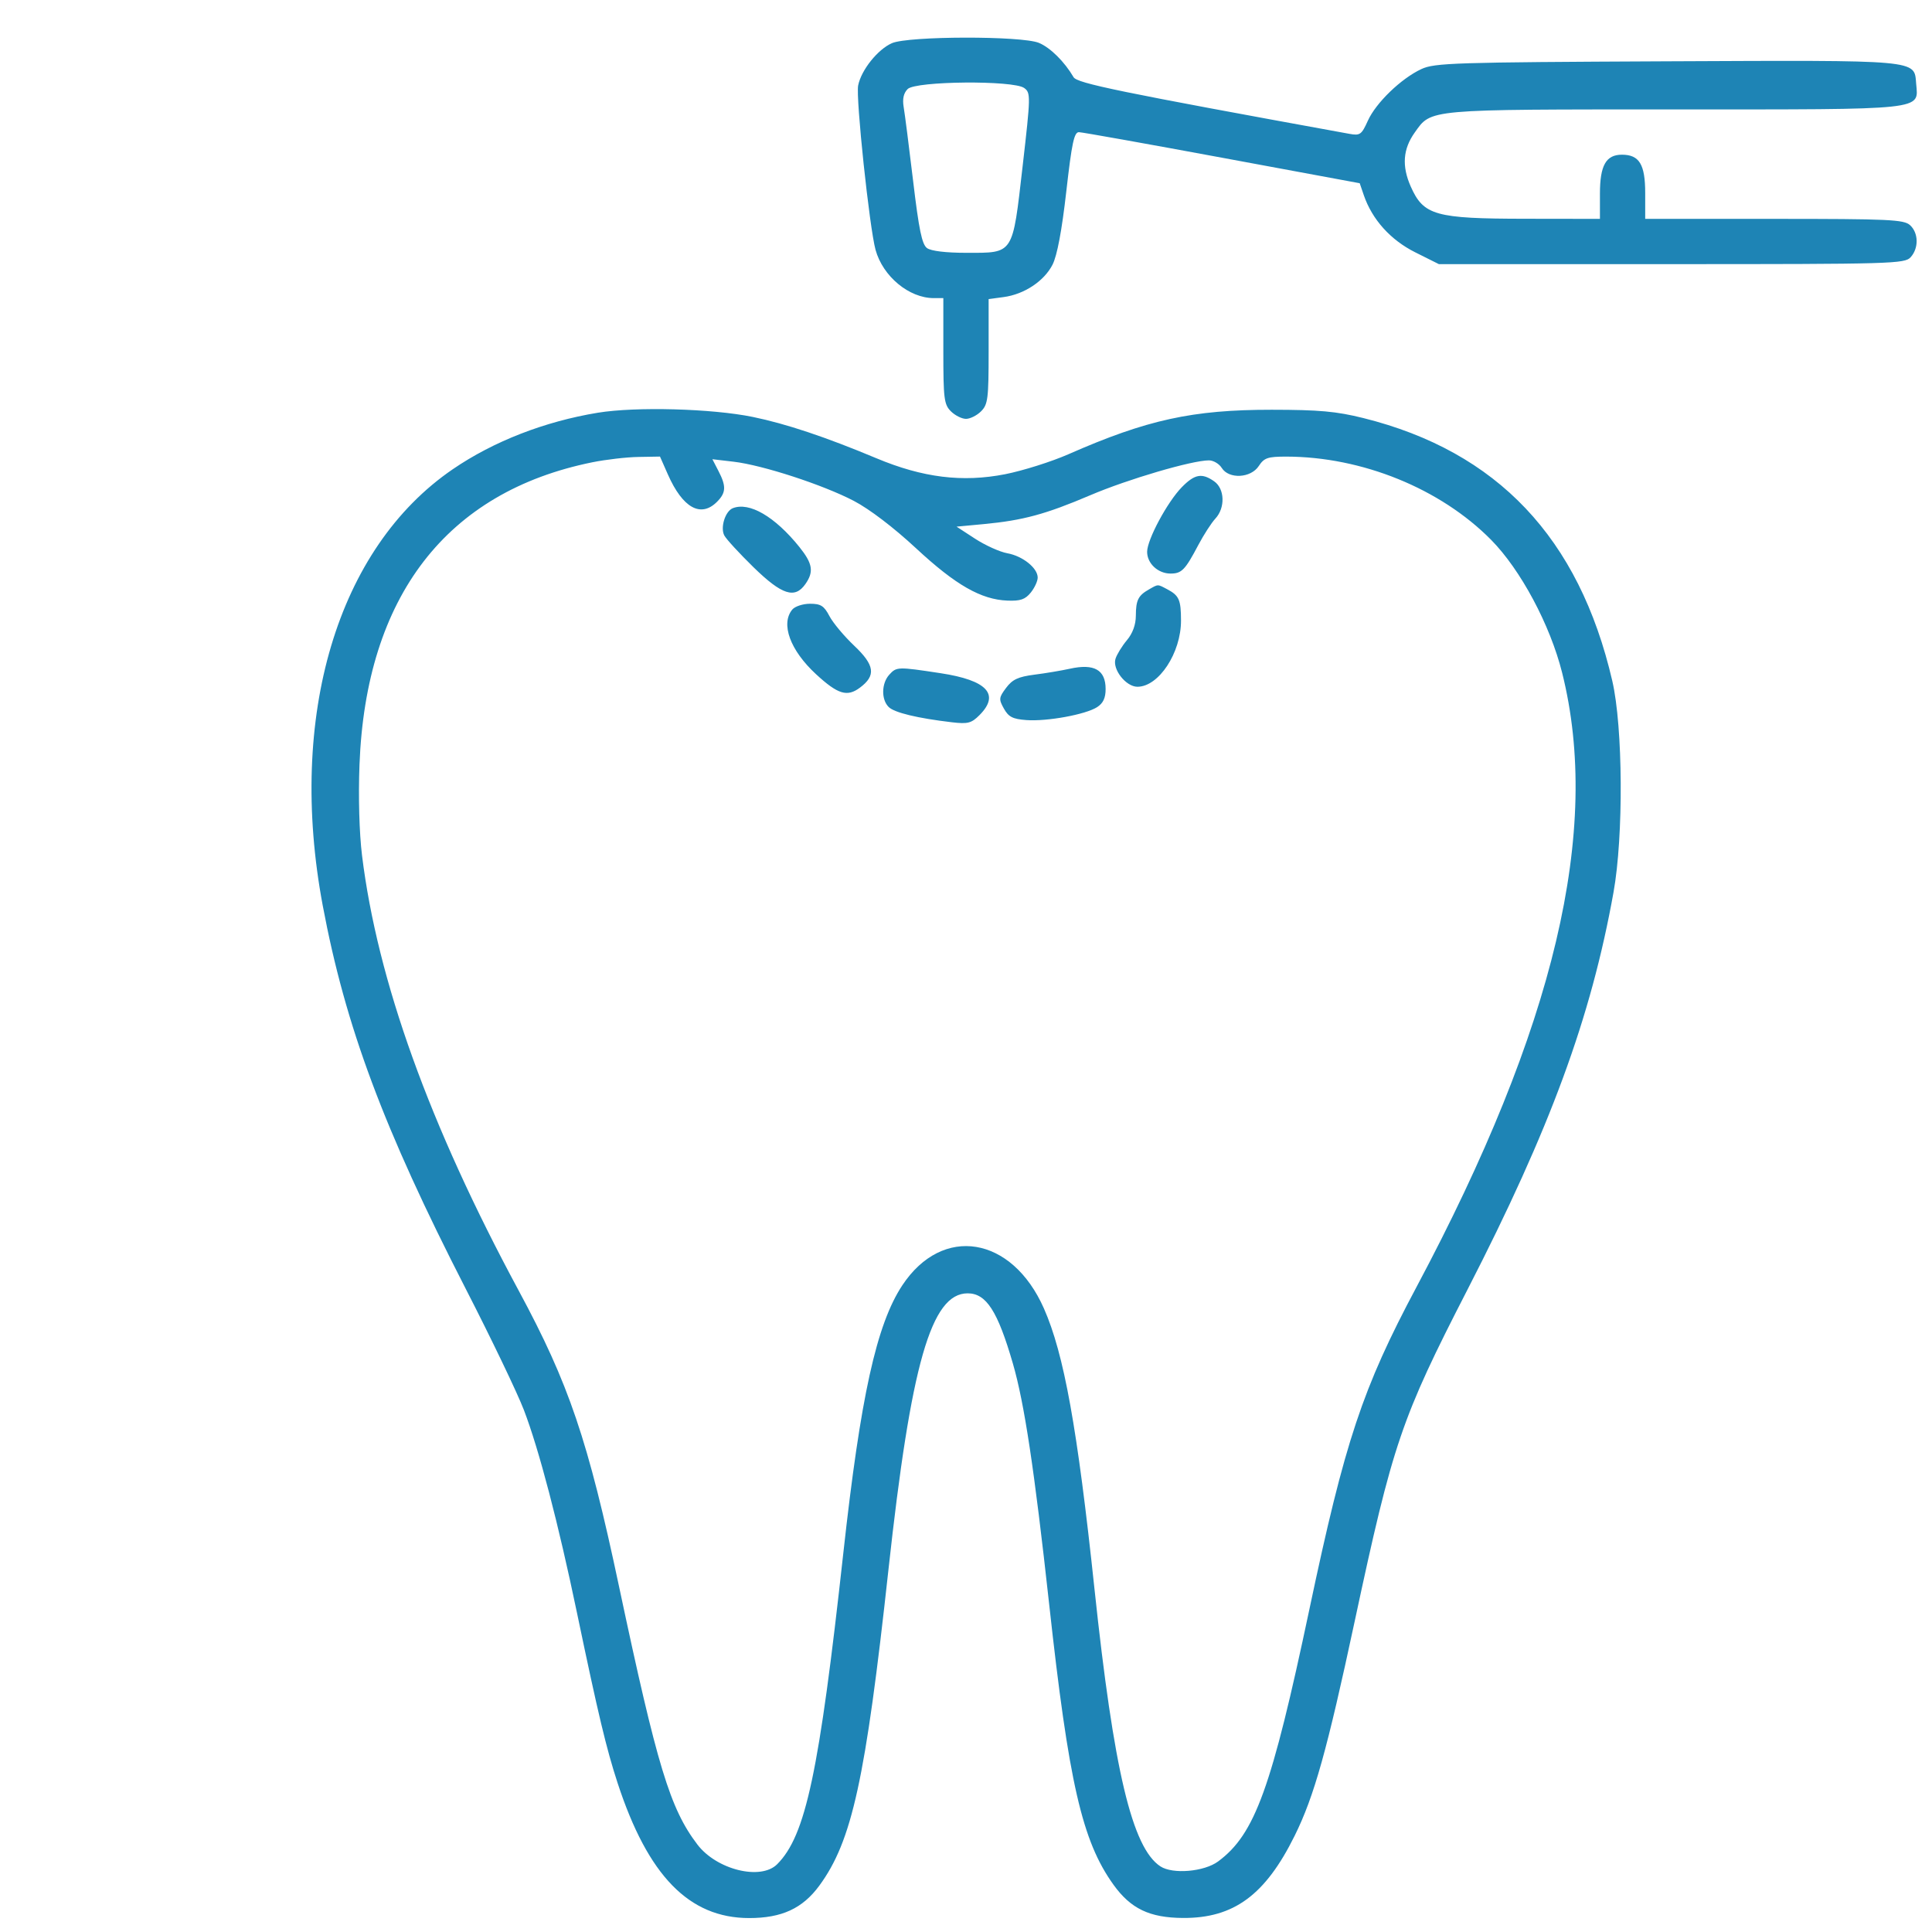
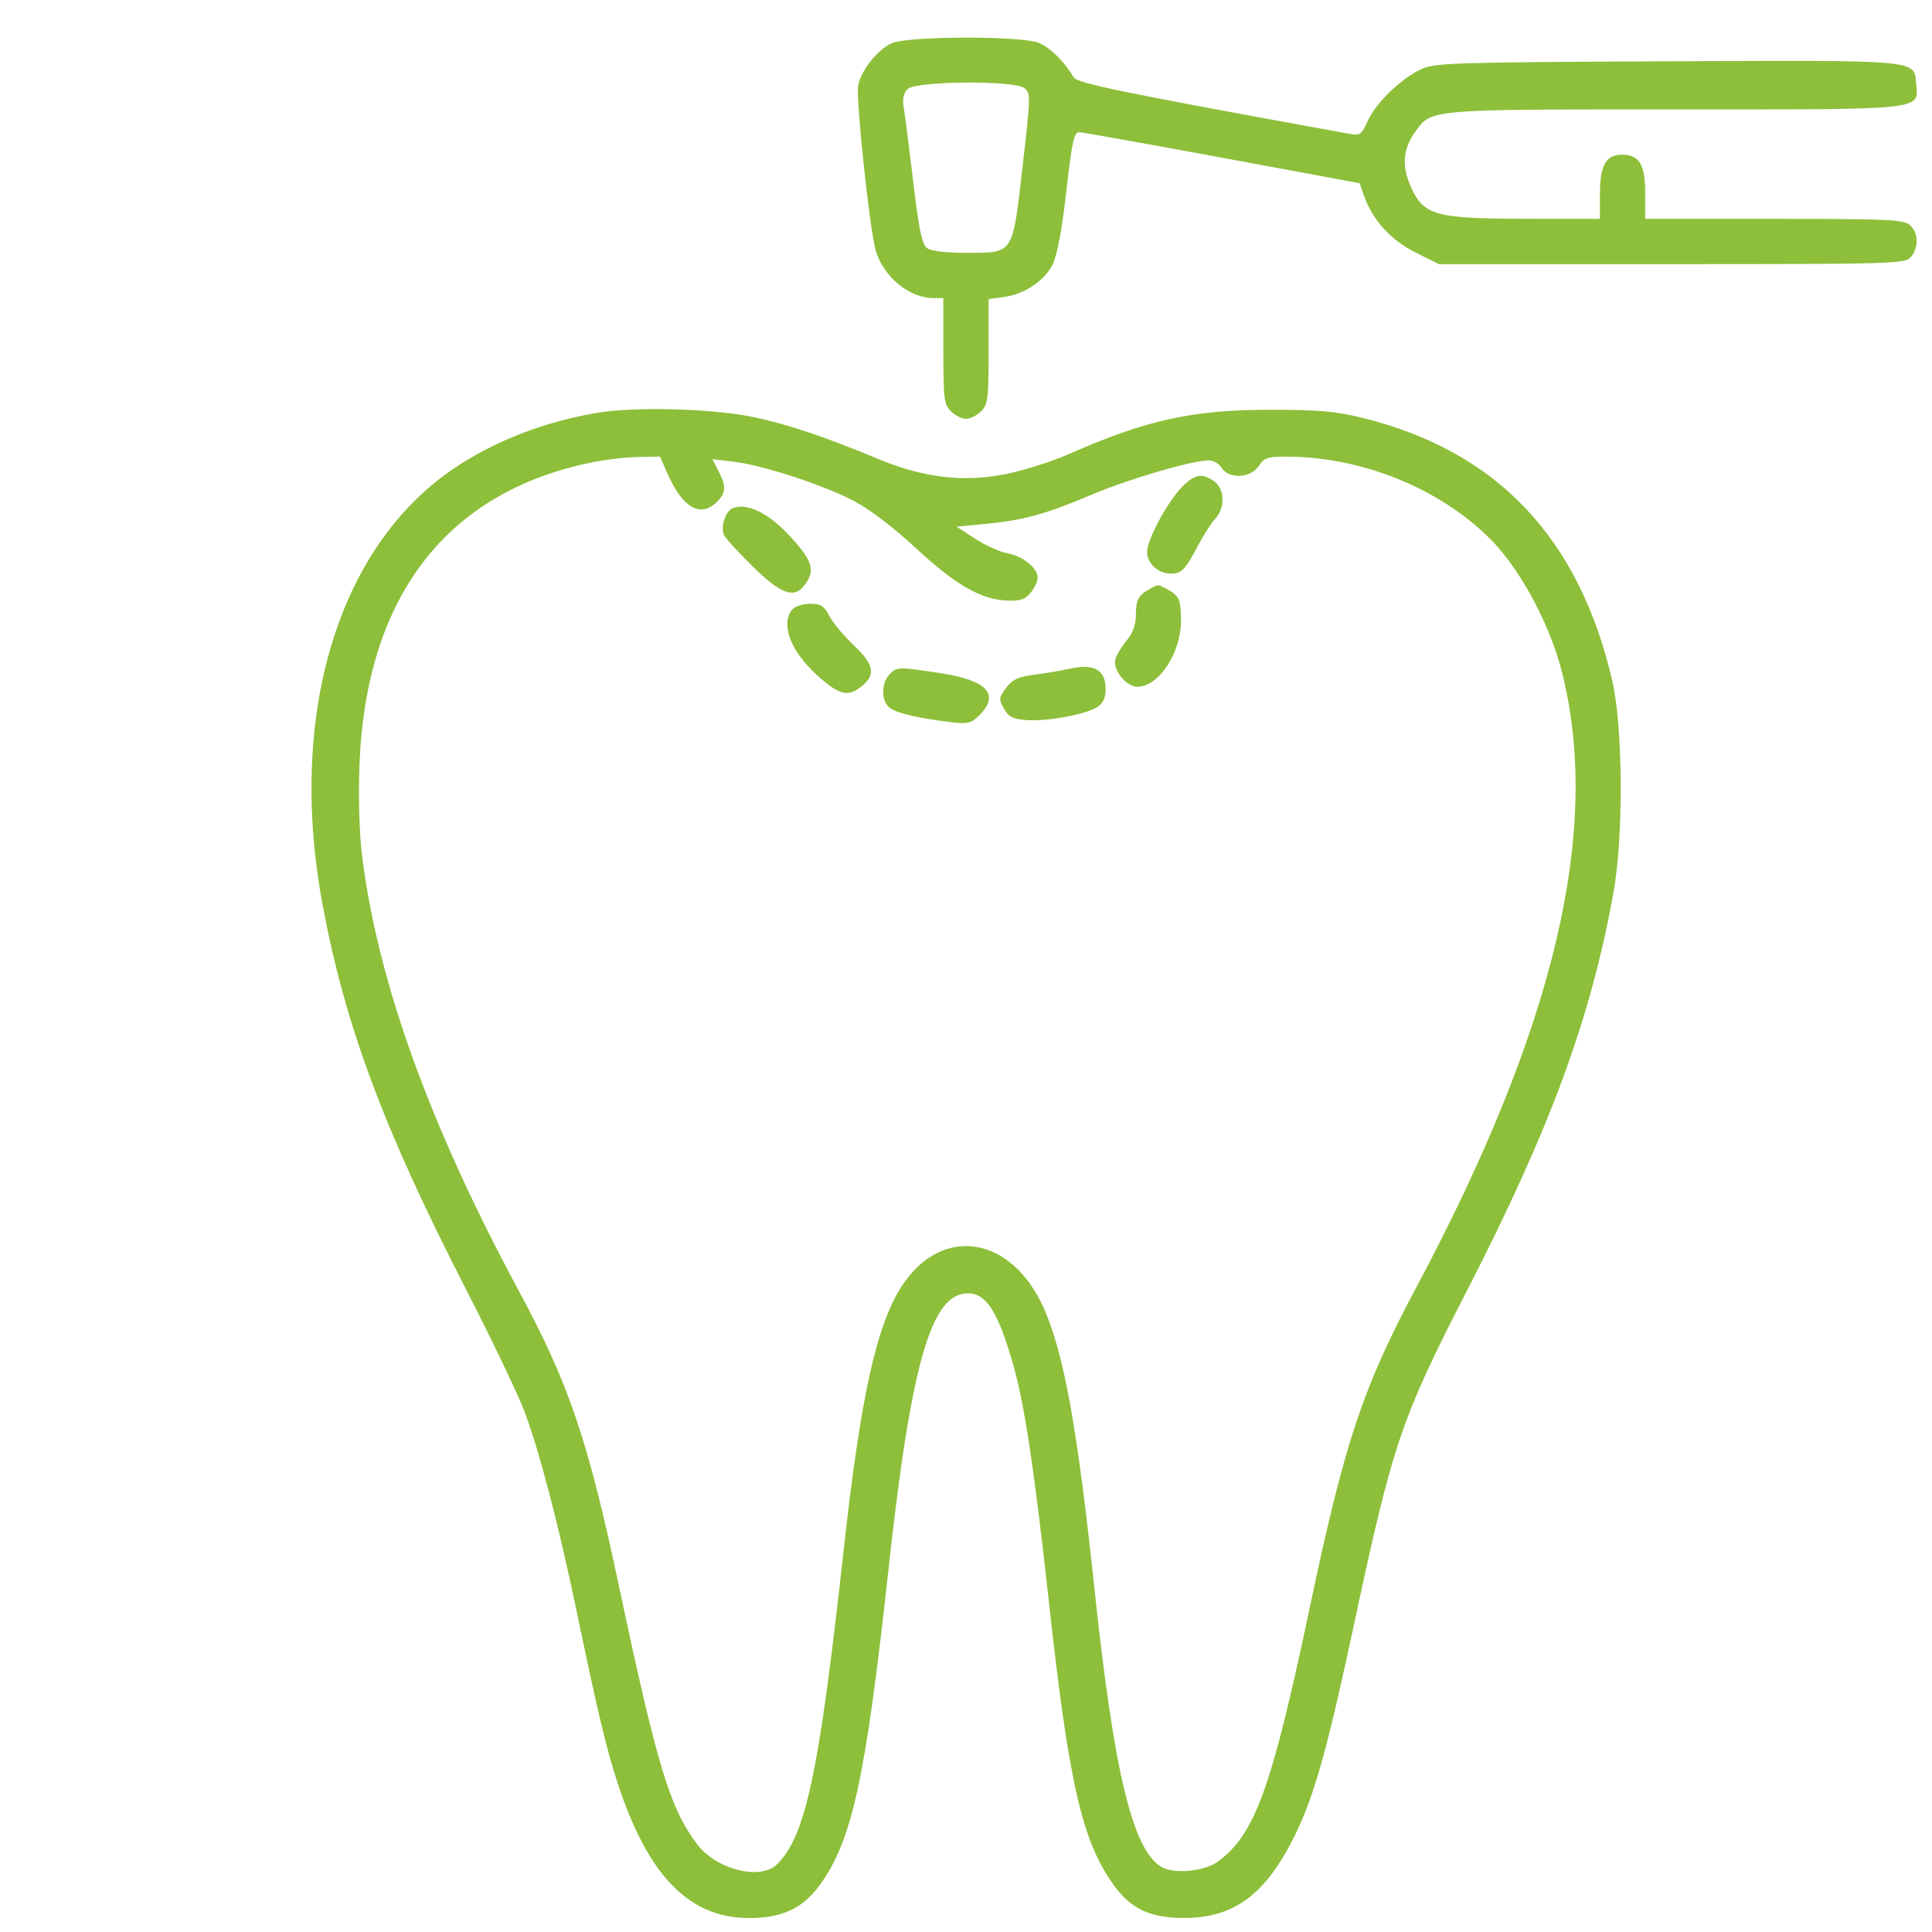
<svg xmlns="http://www.w3.org/2000/svg" width="56" height="56" viewBox="0 0 56 56" fill="none">
-   <path fill-rule="evenodd" clip-rule="evenodd" d="M25.854 1.251C25.443 1.43 24.963 2.029 24.874 2.477C24.802 2.834 25.201 6.594 25.378 7.241C25.59 8.011 26.349 8.641 27.067 8.641H27.343V10.172C27.343 11.557 27.364 11.724 27.562 11.922C27.683 12.042 27.879 12.141 28 12.141C28.12 12.141 28.317 12.042 28.437 11.922C28.635 11.724 28.656 11.557 28.656 10.186V8.669L29.09 8.611C29.688 8.531 30.264 8.149 30.508 7.672C30.642 7.408 30.778 6.686 30.907 5.55C31.067 4.142 31.134 3.829 31.274 3.831C31.368 3.833 33.238 4.167 35.428 4.573L39.412 5.311L39.53 5.656C39.772 6.363 40.306 6.956 41.02 7.313L41.706 7.656H48.453C54.851 7.656 55.21 7.646 55.381 7.456C55.62 7.192 55.611 6.75 55.362 6.525C55.184 6.364 54.749 6.344 51.425 6.344H47.687V5.595C47.687 4.765 47.517 4.484 47.012 4.484C46.55 4.484 46.375 4.795 46.375 5.614V6.344L44.215 6.341C41.596 6.338 41.262 6.244 40.889 5.402C40.629 4.812 40.665 4.32 41.007 3.841C41.493 3.157 41.324 3.172 48.527 3.172C55.885 3.172 55.606 3.202 55.541 2.426C55.482 1.725 55.698 1.744 48.289 1.777C42.159 1.805 41.583 1.823 41.199 2.002C40.611 2.276 39.883 2.979 39.648 3.499C39.465 3.905 39.422 3.936 39.111 3.879C32.43 2.663 31.221 2.414 31.118 2.237C30.854 1.787 30.445 1.381 30.114 1.243C29.617 1.036 26.335 1.042 25.854 1.251ZM26.309 2.581C26.191 2.699 26.154 2.867 26.193 3.101C26.226 3.29 26.349 4.257 26.468 5.25C26.635 6.656 26.724 7.085 26.87 7.191C26.986 7.276 27.419 7.328 28.008 7.328C29.394 7.328 29.344 7.404 29.641 4.821C29.876 2.775 29.877 2.69 29.687 2.551C29.375 2.323 26.542 2.348 26.309 2.581ZM17.329 11.963C15.786 12.217 14.305 12.793 13.125 13.6C9.777 15.888 8.325 20.759 9.355 26.25C10.012 29.749 11.116 32.708 13.497 37.352C14.238 38.795 14.997 40.378 15.185 40.869C15.625 42.019 16.181 44.145 16.726 46.758C17.341 49.702 17.575 50.682 17.901 51.68C18.78 54.368 19.971 55.593 21.711 55.596C22.658 55.597 23.262 55.319 23.748 54.657C24.697 53.363 25.087 51.585 25.752 45.5C26.405 39.529 26.99 37.488 28.048 37.488C28.588 37.488 28.918 38.002 29.359 39.523C29.692 40.673 29.981 42.589 30.409 46.484C30.978 51.674 31.365 53.363 32.273 54.627C32.774 55.325 33.32 55.587 34.289 55.593C35.761 55.602 36.676 54.929 37.526 53.211C38.093 52.065 38.468 50.725 39.267 46.991C40.373 41.828 40.614 41.121 42.535 37.382C44.934 32.713 46.116 29.498 46.768 25.867C47.062 24.235 47.043 21.075 46.733 19.736C45.772 15.591 43.399 13.086 39.518 12.118C38.735 11.923 38.237 11.878 36.859 11.877C34.568 11.876 33.246 12.165 30.972 13.165C30.477 13.383 29.65 13.643 29.136 13.745C27.895 13.988 26.747 13.846 25.399 13.281C23.931 12.666 22.78 12.282 21.82 12.085C20.633 11.842 18.432 11.783 17.329 11.963ZM17.172 13.399C12.943 14.254 10.606 17.288 10.42 22.166C10.384 23.096 10.414 24.145 10.493 24.791C10.939 28.42 12.446 32.609 15.033 37.406C16.492 40.112 17.041 41.73 17.944 45.989C19.05 51.2 19.421 52.423 20.214 53.464C20.771 54.196 22.05 54.512 22.526 54.036C23.355 53.208 23.744 51.374 24.445 45.008C24.943 40.486 25.406 38.385 26.155 37.254C27.32 35.496 29.329 35.825 30.258 37.925C30.841 39.244 31.228 41.388 31.723 46.047C32.282 51.316 32.816 53.561 33.635 54.098C33.993 54.332 34.904 54.254 35.309 53.954C36.376 53.164 36.857 51.833 37.953 46.648C38.985 41.763 39.488 40.251 41.062 37.297C45.068 29.779 46.423 24.056 45.278 19.495C44.93 18.11 44.076 16.514 43.221 15.648C41.75 14.16 39.48 13.238 37.282 13.235C36.745 13.235 36.642 13.27 36.486 13.508C36.255 13.861 35.619 13.894 35.412 13.562C35.337 13.442 35.17 13.344 35.042 13.344C34.549 13.344 32.691 13.89 31.601 14.355C30.309 14.906 29.652 15.084 28.517 15.191L27.726 15.265L28.265 15.616C28.561 15.808 28.98 15.997 29.195 16.036C29.641 16.115 30.078 16.464 30.078 16.741C30.078 16.845 29.987 17.041 29.876 17.178C29.716 17.375 29.575 17.424 29.202 17.409C28.436 17.379 27.7 16.958 26.553 15.893C25.903 15.289 25.201 14.755 24.748 14.518C23.852 14.051 22.107 13.482 21.265 13.383L20.649 13.311L20.824 13.65C21.055 14.095 21.046 14.282 20.781 14.547C20.312 15.015 19.788 14.723 19.359 13.753L19.13 13.234L18.506 13.245C18.163 13.25 17.563 13.32 17.172 13.399ZM34.256 14.121C33.836 14.55 33.25 15.642 33.25 15.995C33.25 16.332 33.565 16.625 33.928 16.625C34.252 16.625 34.351 16.523 34.736 15.793C34.892 15.499 35.113 15.156 35.228 15.032C35.519 14.719 35.501 14.167 35.194 13.952C34.839 13.702 34.628 13.741 34.256 14.121ZM21.239 14.731C21.02 14.819 20.873 15.294 20.995 15.522C21.052 15.629 21.434 16.044 21.842 16.443C22.664 17.244 23.039 17.366 23.345 16.929C23.595 16.572 23.556 16.335 23.17 15.854C22.46 14.972 21.718 14.54 21.239 14.731ZM33.304 17.084C32.991 17.262 32.925 17.394 32.923 17.847C32.922 18.108 32.831 18.358 32.663 18.558C32.521 18.728 32.372 18.97 32.333 19.096C32.238 19.4 32.636 19.906 32.969 19.906C33.587 19.906 34.235 18.92 34.232 17.985C34.231 17.383 34.176 17.261 33.831 17.079C33.547 16.929 33.577 16.929 33.304 17.084ZM22.965 17.668C22.621 18.083 22.903 18.851 23.655 19.544C24.286 20.126 24.555 20.208 24.923 19.934C25.398 19.581 25.357 19.282 24.756 18.713C24.465 18.437 24.142 18.051 24.04 17.855C23.885 17.56 23.791 17.5 23.479 17.5C23.273 17.5 23.042 17.576 22.965 17.668ZM31.008 19.384C30.767 19.437 30.305 19.515 29.98 19.556C29.51 19.617 29.344 19.695 29.162 19.939C28.951 20.221 28.947 20.267 29.099 20.54C29.234 20.781 29.355 20.843 29.753 20.872C30.352 20.915 31.467 20.711 31.8 20.497C31.975 20.384 32.047 20.233 32.047 19.972C32.047 19.415 31.715 19.227 31.008 19.384ZM25.774 19.559C25.549 19.809 25.54 20.275 25.758 20.492C25.921 20.656 26.593 20.818 27.596 20.936C28.053 20.989 28.156 20.963 28.389 20.73C28.992 20.127 28.613 19.718 27.264 19.513C26.016 19.323 25.987 19.324 25.774 19.559Z" fill="#1E84B5" />
+   <path fill-rule="evenodd" clip-rule="evenodd" d="M25.854 1.251C25.443 1.43 24.963 2.029 24.874 2.477C24.802 2.834 25.201 6.594 25.378 7.241C25.59 8.011 26.349 8.641 27.067 8.641H27.343V10.172C27.343 11.557 27.364 11.724 27.562 11.922C27.683 12.042 27.879 12.141 28 12.141C28.12 12.141 28.317 12.042 28.437 11.922C28.635 11.724 28.656 11.557 28.656 10.186V8.669L29.09 8.611C29.688 8.531 30.264 8.149 30.508 7.672C30.642 7.408 30.778 6.686 30.907 5.55C31.067 4.142 31.134 3.829 31.274 3.831C31.368 3.833 33.238 4.167 35.428 4.573L39.412 5.311L39.53 5.656C39.772 6.363 40.306 6.956 41.02 7.313L41.706 7.656H48.453C54.851 7.656 55.21 7.646 55.381 7.456C55.62 7.192 55.611 6.75 55.362 6.525C55.184 6.364 54.749 6.344 51.425 6.344H47.687V5.595C47.687 4.765 47.517 4.484 47.012 4.484C46.55 4.484 46.375 4.795 46.375 5.614V6.344L44.215 6.341C41.596 6.338 41.262 6.244 40.889 5.402C40.629 4.812 40.665 4.32 41.007 3.841C41.493 3.157 41.324 3.172 48.527 3.172C55.885 3.172 55.606 3.202 55.541 2.426C55.482 1.725 55.698 1.744 48.289 1.777C42.159 1.805 41.583 1.823 41.199 2.002C40.611 2.276 39.883 2.979 39.648 3.499C39.465 3.905 39.422 3.936 39.111 3.879C32.43 2.663 31.221 2.414 31.118 2.237C30.854 1.787 30.445 1.381 30.114 1.243C29.617 1.036 26.335 1.042 25.854 1.251ZM26.309 2.581C26.191 2.699 26.154 2.867 26.193 3.101C26.226 3.29 26.349 4.257 26.468 5.25C26.635 6.656 26.724 7.085 26.87 7.191C26.986 7.276 27.419 7.328 28.008 7.328C29.394 7.328 29.344 7.404 29.641 4.821C29.876 2.775 29.877 2.69 29.687 2.551C29.375 2.323 26.542 2.348 26.309 2.581ZM17.329 11.963C15.786 12.217 14.305 12.793 13.125 13.6C9.777 15.888 8.325 20.759 9.355 26.25C10.012 29.749 11.116 32.708 13.497 37.352C14.238 38.795 14.997 40.378 15.185 40.869C15.625 42.019 16.181 44.145 16.726 46.758C17.341 49.702 17.575 50.682 17.901 51.68C18.78 54.368 19.971 55.593 21.711 55.596C22.658 55.597 23.262 55.319 23.748 54.657C24.697 53.363 25.087 51.585 25.752 45.5C26.405 39.529 26.99 37.488 28.048 37.488C28.588 37.488 28.918 38.002 29.359 39.523C29.692 40.673 29.981 42.589 30.409 46.484C30.978 51.674 31.365 53.363 32.273 54.627C32.774 55.325 33.32 55.587 34.289 55.593C35.761 55.602 36.676 54.929 37.526 53.211C38.093 52.065 38.468 50.725 39.267 46.991C40.373 41.828 40.614 41.121 42.535 37.382C44.934 32.713 46.116 29.498 46.768 25.867C47.062 24.235 47.043 21.075 46.733 19.736C45.772 15.591 43.399 13.086 39.518 12.118C38.735 11.923 38.237 11.878 36.859 11.877C34.568 11.876 33.246 12.165 30.972 13.165C30.477 13.383 29.65 13.643 29.136 13.745C27.895 13.988 26.747 13.846 25.399 13.281C23.931 12.666 22.78 12.282 21.82 12.085C20.633 11.842 18.432 11.783 17.329 11.963ZM17.172 13.399C12.943 14.254 10.606 17.288 10.42 22.166C10.384 23.096 10.414 24.145 10.493 24.791C10.939 28.42 12.446 32.609 15.033 37.406C16.492 40.112 17.041 41.73 17.944 45.989C19.05 51.2 19.421 52.423 20.214 53.464C20.771 54.196 22.05 54.512 22.526 54.036C23.355 53.208 23.744 51.374 24.445 45.008C24.943 40.486 25.406 38.385 26.155 37.254C27.32 35.496 29.329 35.825 30.258 37.925C30.841 39.244 31.228 41.388 31.723 46.047C32.282 51.316 32.816 53.561 33.635 54.098C33.993 54.332 34.904 54.254 35.309 53.954C36.376 53.164 36.857 51.833 37.953 46.648C38.985 41.763 39.488 40.251 41.062 37.297C45.068 29.779 46.423 24.056 45.278 19.495C44.93 18.11 44.076 16.514 43.221 15.648C41.75 14.16 39.48 13.238 37.282 13.235C36.745 13.235 36.642 13.27 36.486 13.508C36.255 13.861 35.619 13.894 35.412 13.562C35.337 13.442 35.17 13.344 35.042 13.344C34.549 13.344 32.691 13.89 31.601 14.355C30.309 14.906 29.652 15.084 28.517 15.191L27.726 15.265L28.265 15.616C28.561 15.808 28.98 15.997 29.195 16.036C29.641 16.115 30.078 16.464 30.078 16.741C30.078 16.845 29.987 17.041 29.876 17.178C29.716 17.375 29.575 17.424 29.202 17.409C28.436 17.379 27.7 16.958 26.553 15.893C25.903 15.289 25.201 14.755 24.748 14.518C23.852 14.051 22.107 13.482 21.265 13.383L20.649 13.311L20.824 13.65C21.055 14.095 21.046 14.282 20.781 14.547C20.312 15.015 19.788 14.723 19.359 13.753L19.13 13.234L18.506 13.245C18.163 13.25 17.563 13.32 17.172 13.399ZM34.256 14.121C33.836 14.55 33.25 15.642 33.25 15.995C33.25 16.332 33.565 16.625 33.928 16.625C34.252 16.625 34.351 16.523 34.736 15.793C34.892 15.499 35.113 15.156 35.228 15.032C35.519 14.719 35.501 14.167 35.194 13.952C34.839 13.702 34.628 13.741 34.256 14.121ZM21.239 14.731C21.02 14.819 20.873 15.294 20.995 15.522C21.052 15.629 21.434 16.044 21.842 16.443C22.664 17.244 23.039 17.366 23.345 16.929C23.595 16.572 23.556 16.335 23.17 15.854C22.46 14.972 21.718 14.54 21.239 14.731ZM33.304 17.084C32.991 17.262 32.925 17.394 32.923 17.847C32.922 18.108 32.831 18.358 32.663 18.558C32.521 18.728 32.372 18.97 32.333 19.096C32.238 19.4 32.636 19.906 32.969 19.906C33.587 19.906 34.235 18.92 34.232 17.985C34.231 17.383 34.176 17.261 33.831 17.079C33.547 16.929 33.577 16.929 33.304 17.084ZM22.965 17.668C22.621 18.083 22.903 18.851 23.655 19.544C24.286 20.126 24.555 20.208 24.923 19.934C25.398 19.581 25.357 19.282 24.756 18.713C24.465 18.437 24.142 18.051 24.04 17.855C23.885 17.56 23.791 17.5 23.479 17.5C23.273 17.5 23.042 17.576 22.965 17.668ZM31.008 19.384C30.767 19.437 30.305 19.515 29.98 19.556C29.51 19.617 29.344 19.695 29.162 19.939C28.951 20.221 28.947 20.267 29.099 20.54C29.234 20.781 29.355 20.843 29.753 20.872C30.352 20.915 31.467 20.711 31.8 20.497C31.975 20.384 32.047 20.233 32.047 19.972C32.047 19.415 31.715 19.227 31.008 19.384ZM25.774 19.559C25.549 19.809 25.54 20.275 25.758 20.492C25.921 20.656 26.593 20.818 27.596 20.936C28.053 20.989 28.156 20.963 28.389 20.73C28.992 20.127 28.613 19.718 27.264 19.513C26.016 19.323 25.987 19.324 25.774 19.559Z" fill="#8DBF3A" />
</svg>
